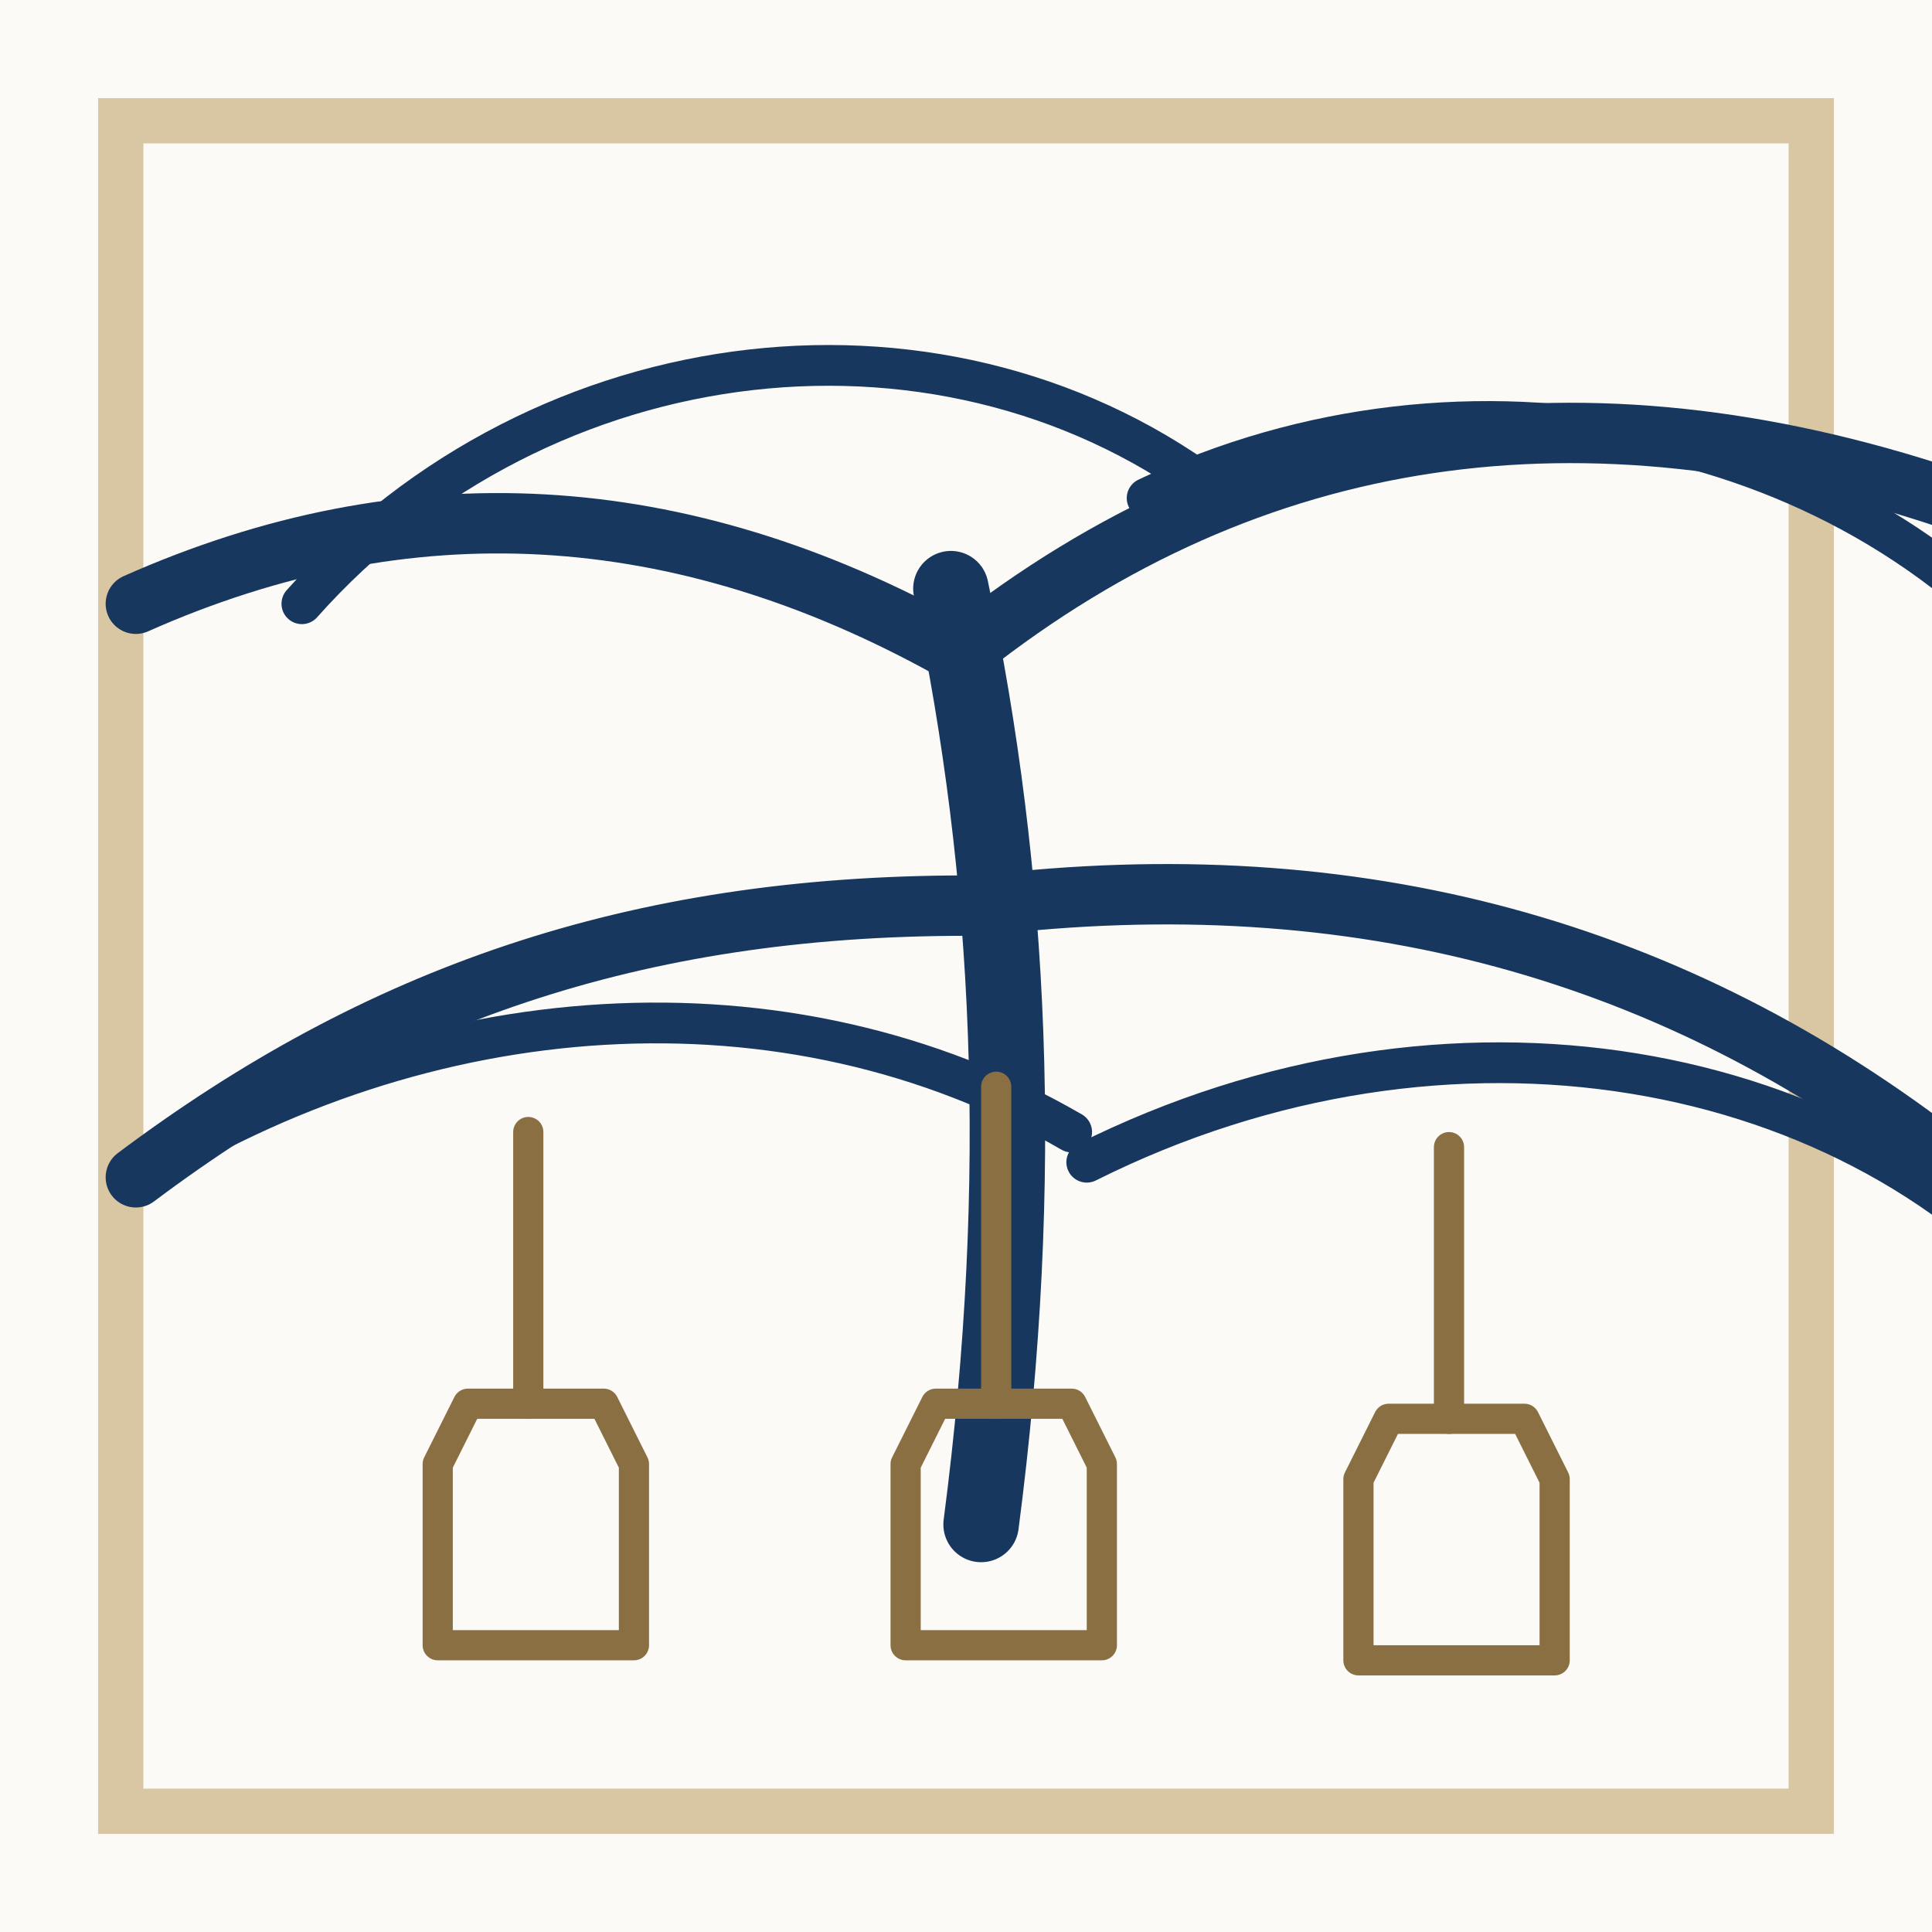
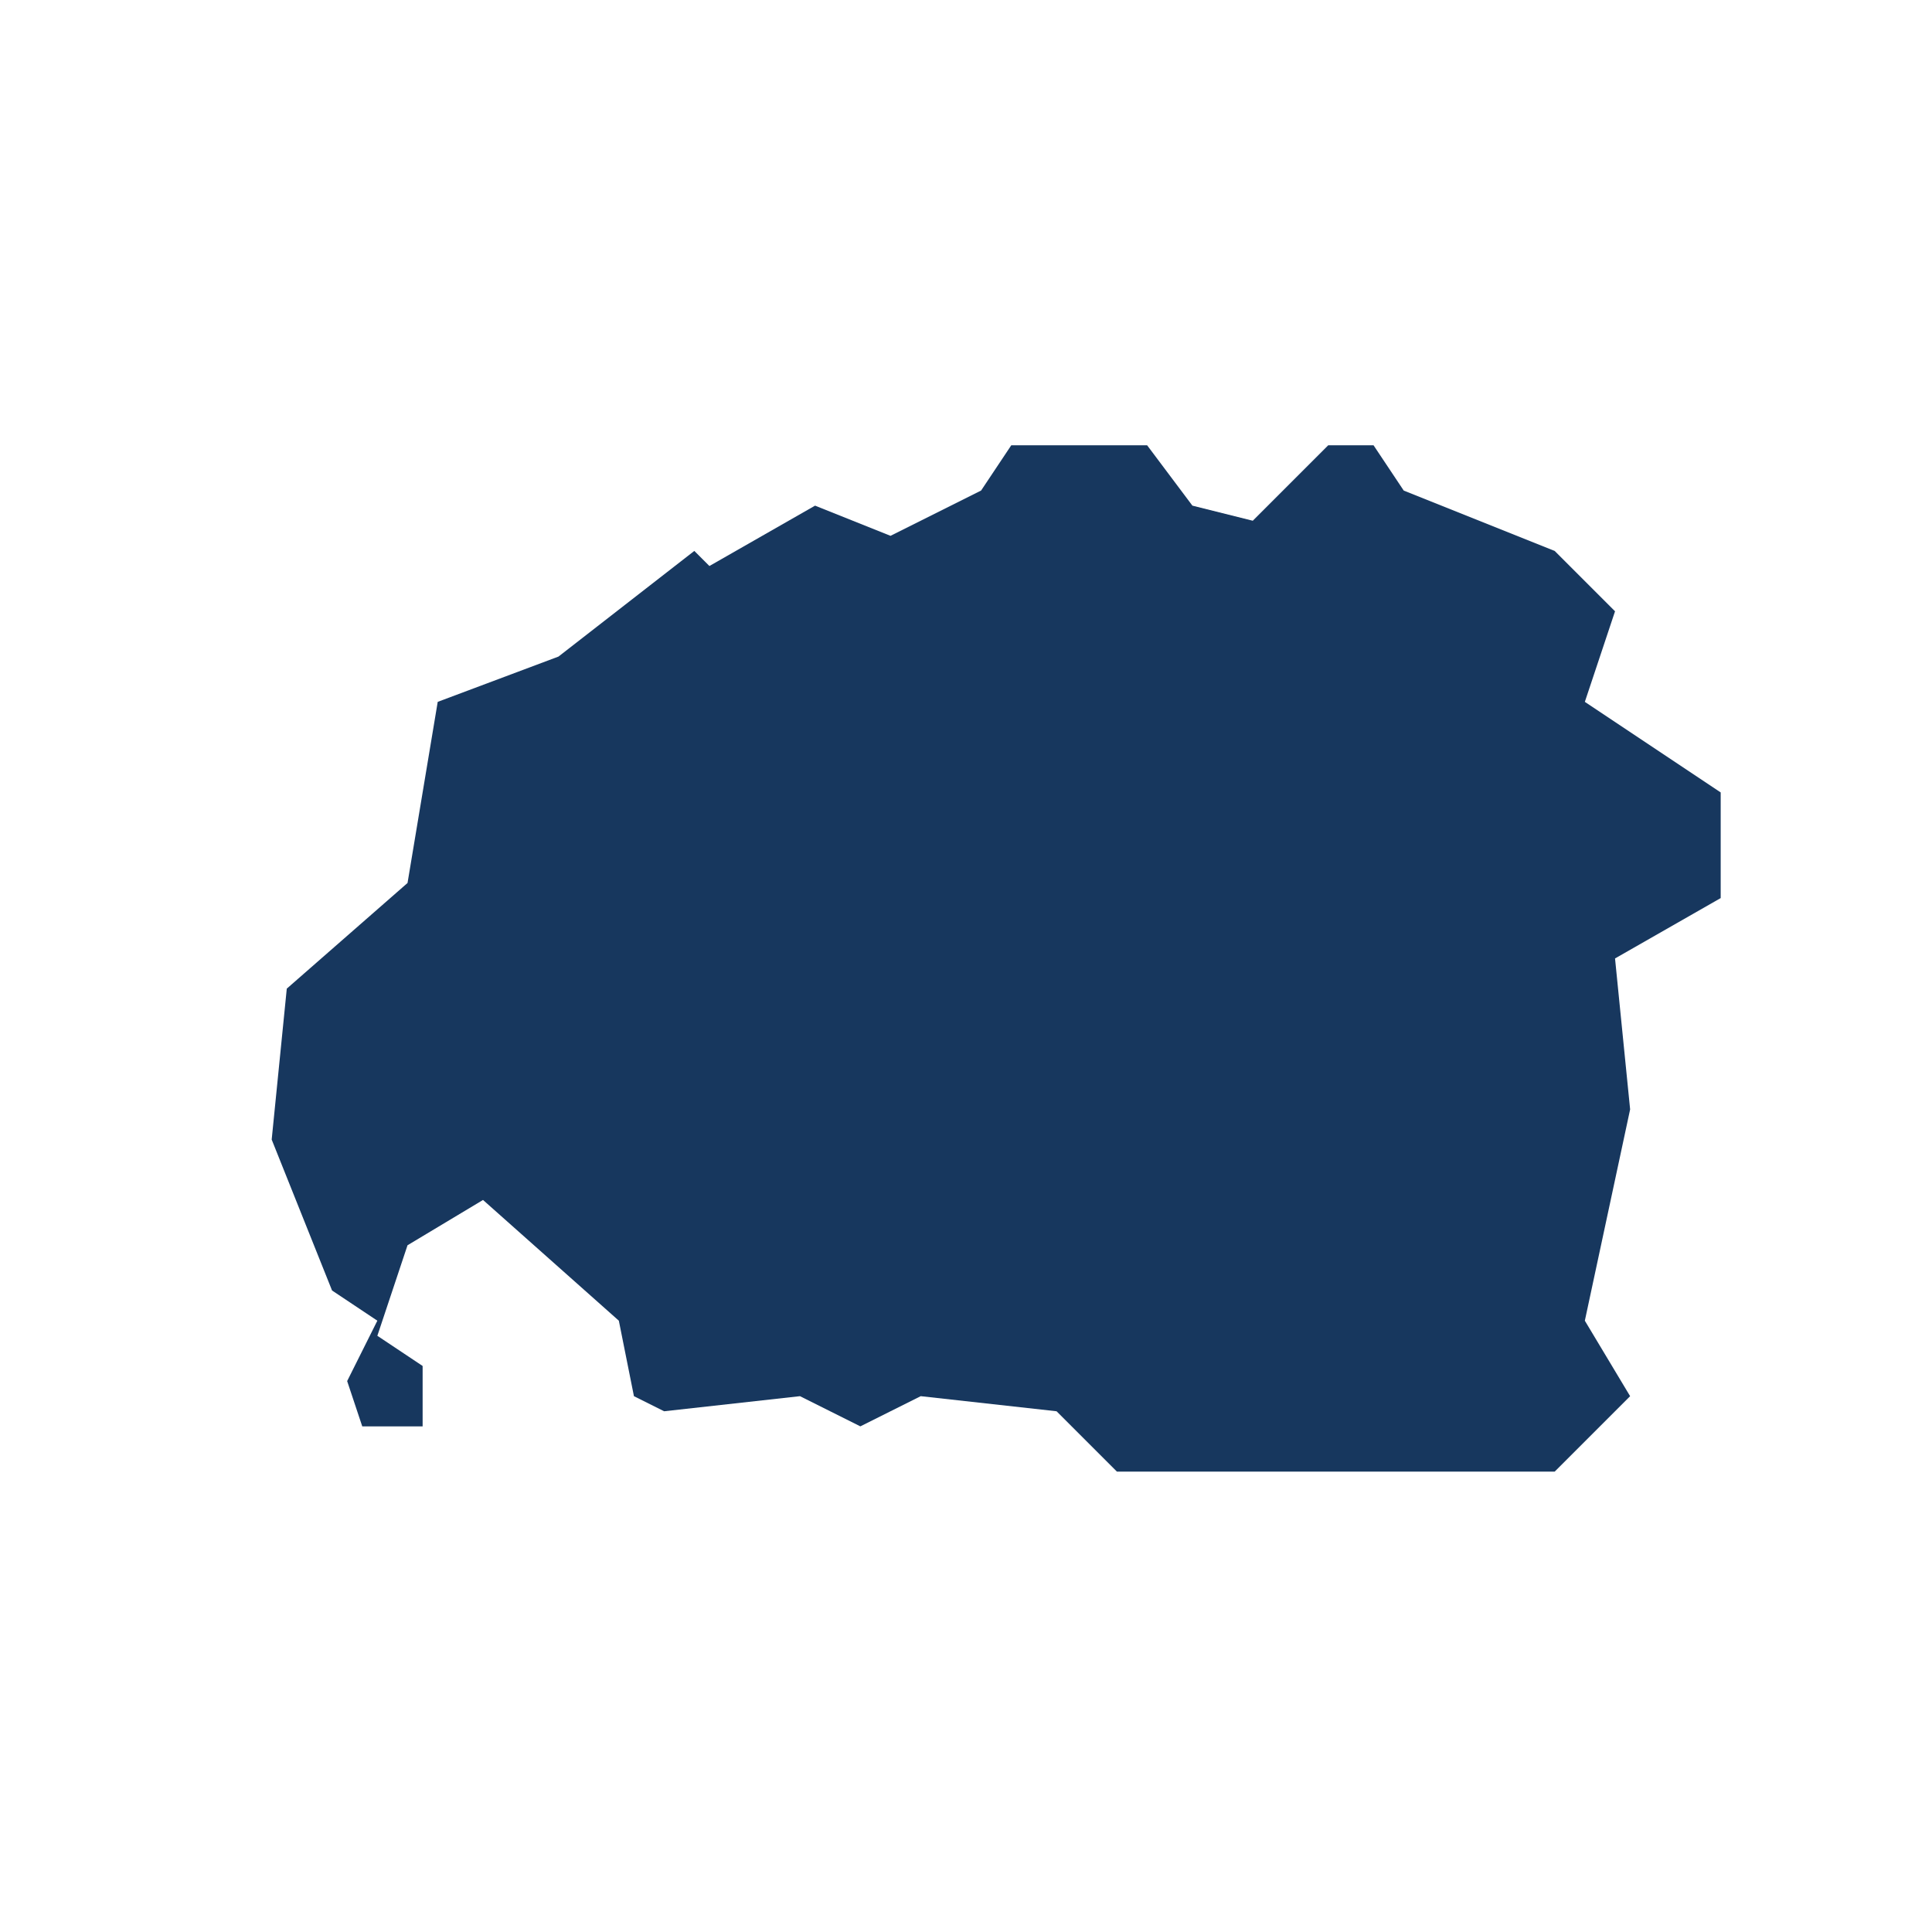
<svg xmlns="http://www.w3.org/2000/svg" viewBox="0 0 128 128" role="img" aria-labelledby="title desc">
-   <rect width="128" height="128" rx="0" fill="#fbfaf6" />
-   <rect x="8" y="8" width="112" height="112" fill="none" stroke="#d9c6a3" stroke-width="3" />
-   <g fill="none" stroke="#17375e" stroke-linecap="round" stroke-linejoin="round">
-     <path d="M65 101c3-23 2-43-2-62" stroke-width="5" />
-     <path d="M63 43c-18-10-36-11-54-3M64 43c19-15 41-18 65-10M64 60c-22 0-39 6-55 18M65 60c25-3 46 3 64 17" stroke-width="4" />
-     <path d="M20 40c16-18 43-21 61-7M76 33c21-10 47-5 61 13M9 78c19-12 43-14 62-3M72 77c24-12 51-7 65 10" stroke-width="2.7" />
-     <path d="M35 75v18M66 72v21M96 76v18" stroke="#8a6f43" stroke-width="2" />
-     <path d="M31 93h9l2 4v12H29V97zM62 93h9l2 4v12H60V97zM92 94h9l2 4v12H90V98z" stroke="#8a6f43" stroke-width="2" />
+   <g transform="translate(12 29.5)">
+     <path d="M102.0,23.0 L93.0,17.0 L95.0,11.0 L91.0,7.0 L81.0,3.0 L79.0,0.0 L76.0,0.0 L71.0,5.0 L67.0,4.0 L64.0,0.0 L55.0,0.0 L53.0,3.0 L47.0,6.0 L42.0,4.0 L35.0,8.0 L34.0,7.0 L25.0,14.0 L17.0,17.0 L15.0,29.0 L7.0,36.0 L6.0,46.0 L10.0,56.0 L13.0,58.0 L11.0,62.0 L12.0,65.0 L16.0,65.0 L16.0,61.0 L13.0,59.0 L15.0,53.0 L20.0,50.0 L29.0,58.0 L30.0,63.0 L32.0,64.0 L41.0,63.0 L45.0,65.0 L49.0,63.0 L58.0,64.0 L62.0,68.0 L91.0,68.0 L96.0,63.0 L93.0,58.0 L96.0,44.0 L95.0,34.0 L102.0,30.0 Z" fill="#17375e" fill-rule="evenodd" />
  </g>
</svg>
